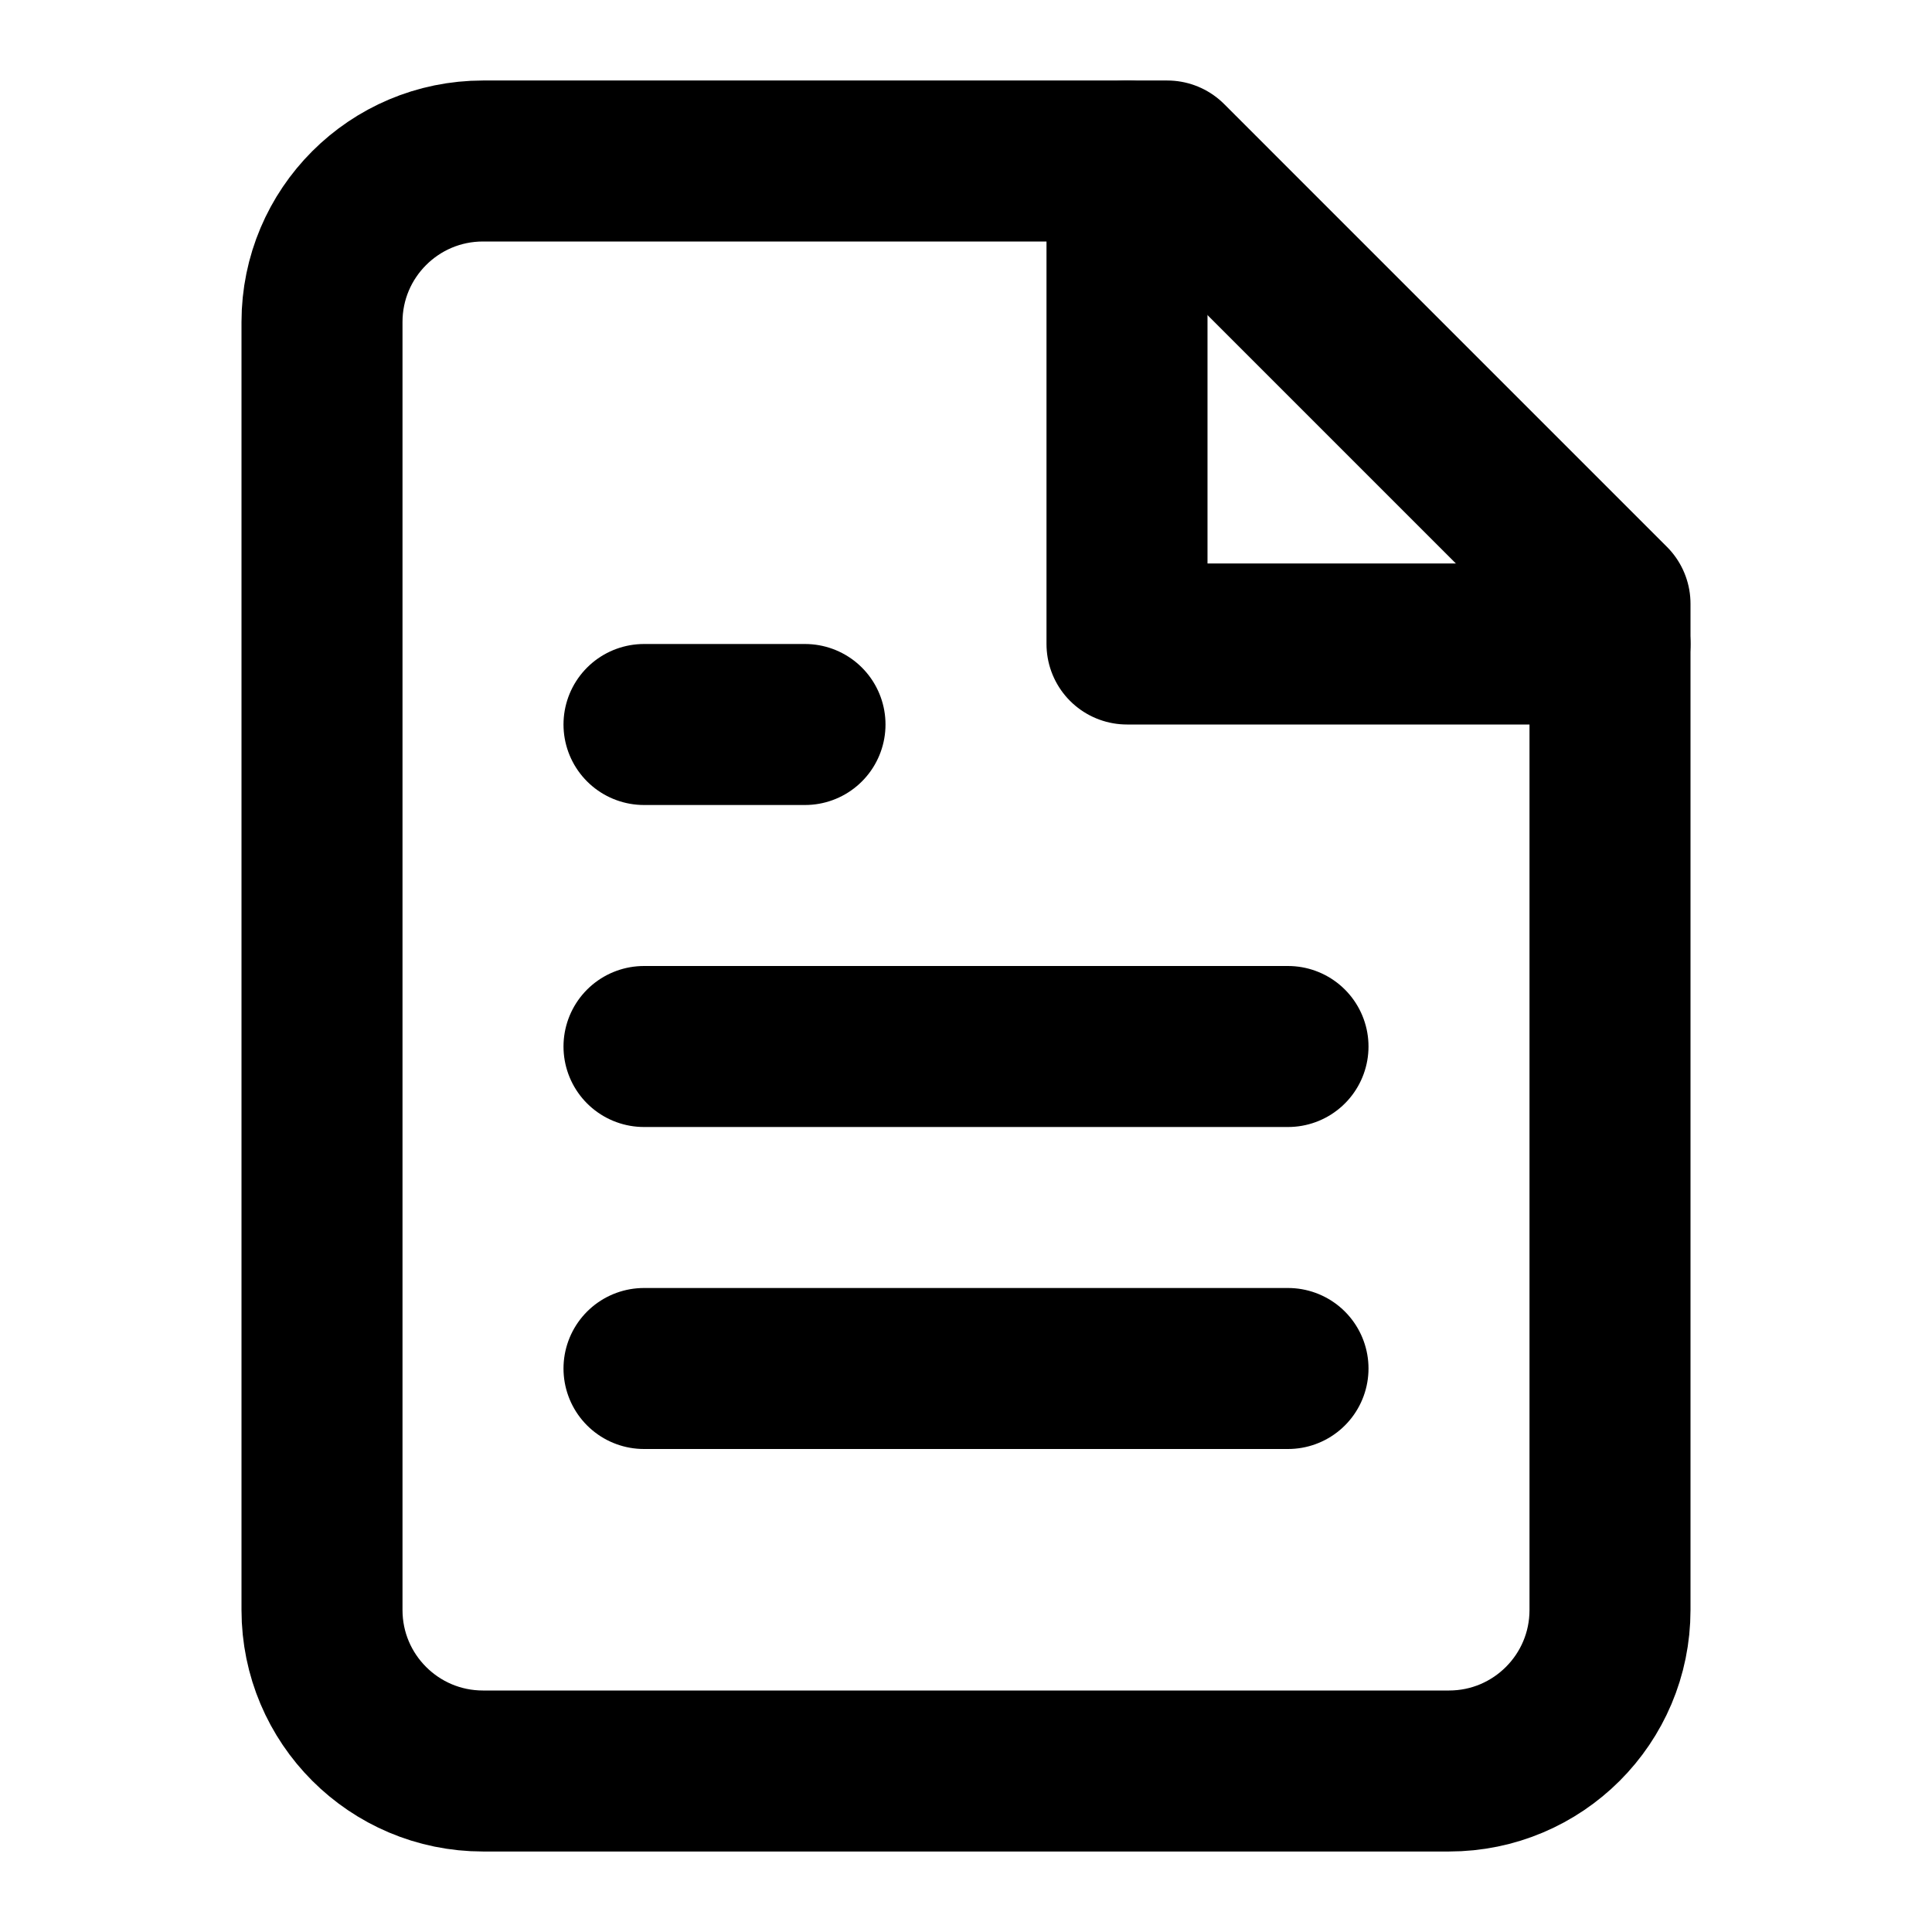
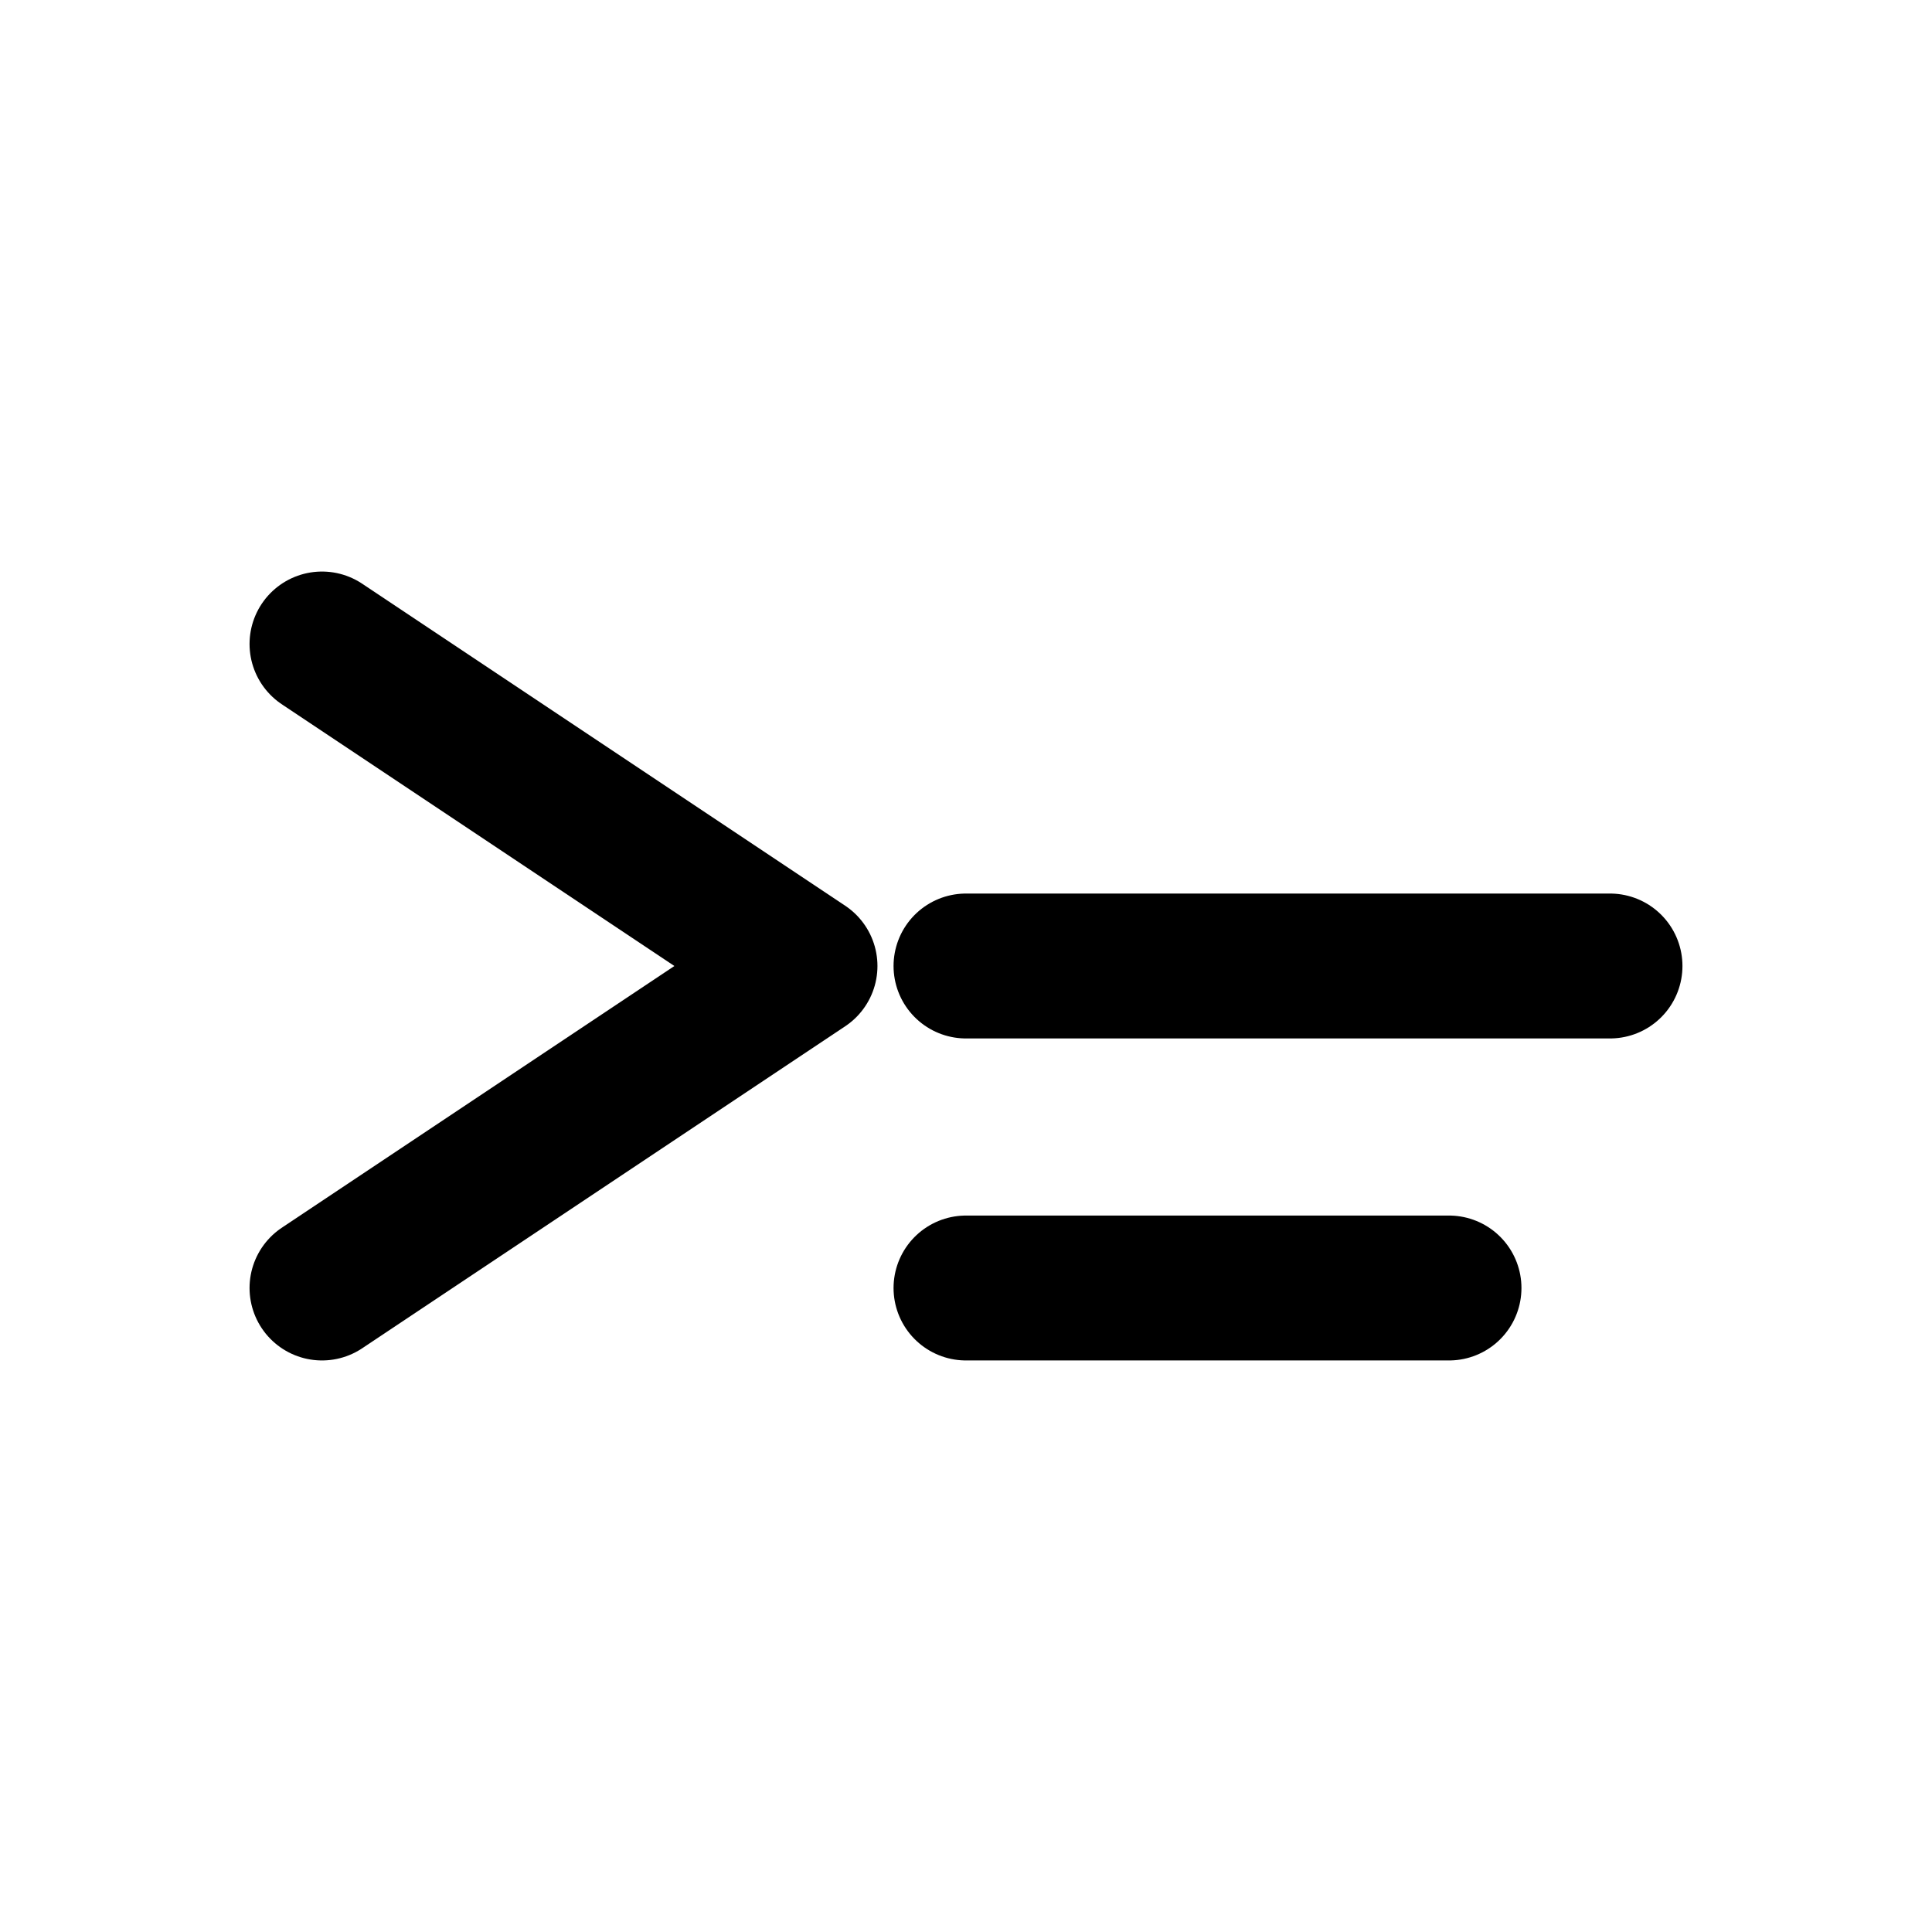
- <svg xmlns="http://www.w3.org/2000/svg" viewBox="0 0 24 24" fill="none" stroke="currentColor" stroke-width="2" stroke-linecap="round" stroke-linejoin="round">
-   <path d="M14.5 2H6a2 2 0 0 0-2 2v16a2 2 0 0 0 2 2h12a2 2 0 0 0 2-2V7.5L14.5 2z" />
-   <polyline points="14 2 14 8 20 8" />
-   <line x1="8" y1="13" x2="16" y2="13" />
-   <line x1="8" y1="17" x2="16" y2="17" />
-   <line x1="8" y1="9" x2="10" y2="9" />
+ <svg xmlns="http://www.w3.org/2000/svg" viewBox="0 0 24 24" fill="none" stroke="currentColor" stroke-width="1.8" stroke-linecap="round" stroke-linejoin="round">
+   <polyline points="4,8 10,12 4,16" />
+   <line x1="12" y1="12" x2="20" y2="12" />
+   <line x1="12" y1="16" x2="18" y2="16" />
</svg>
